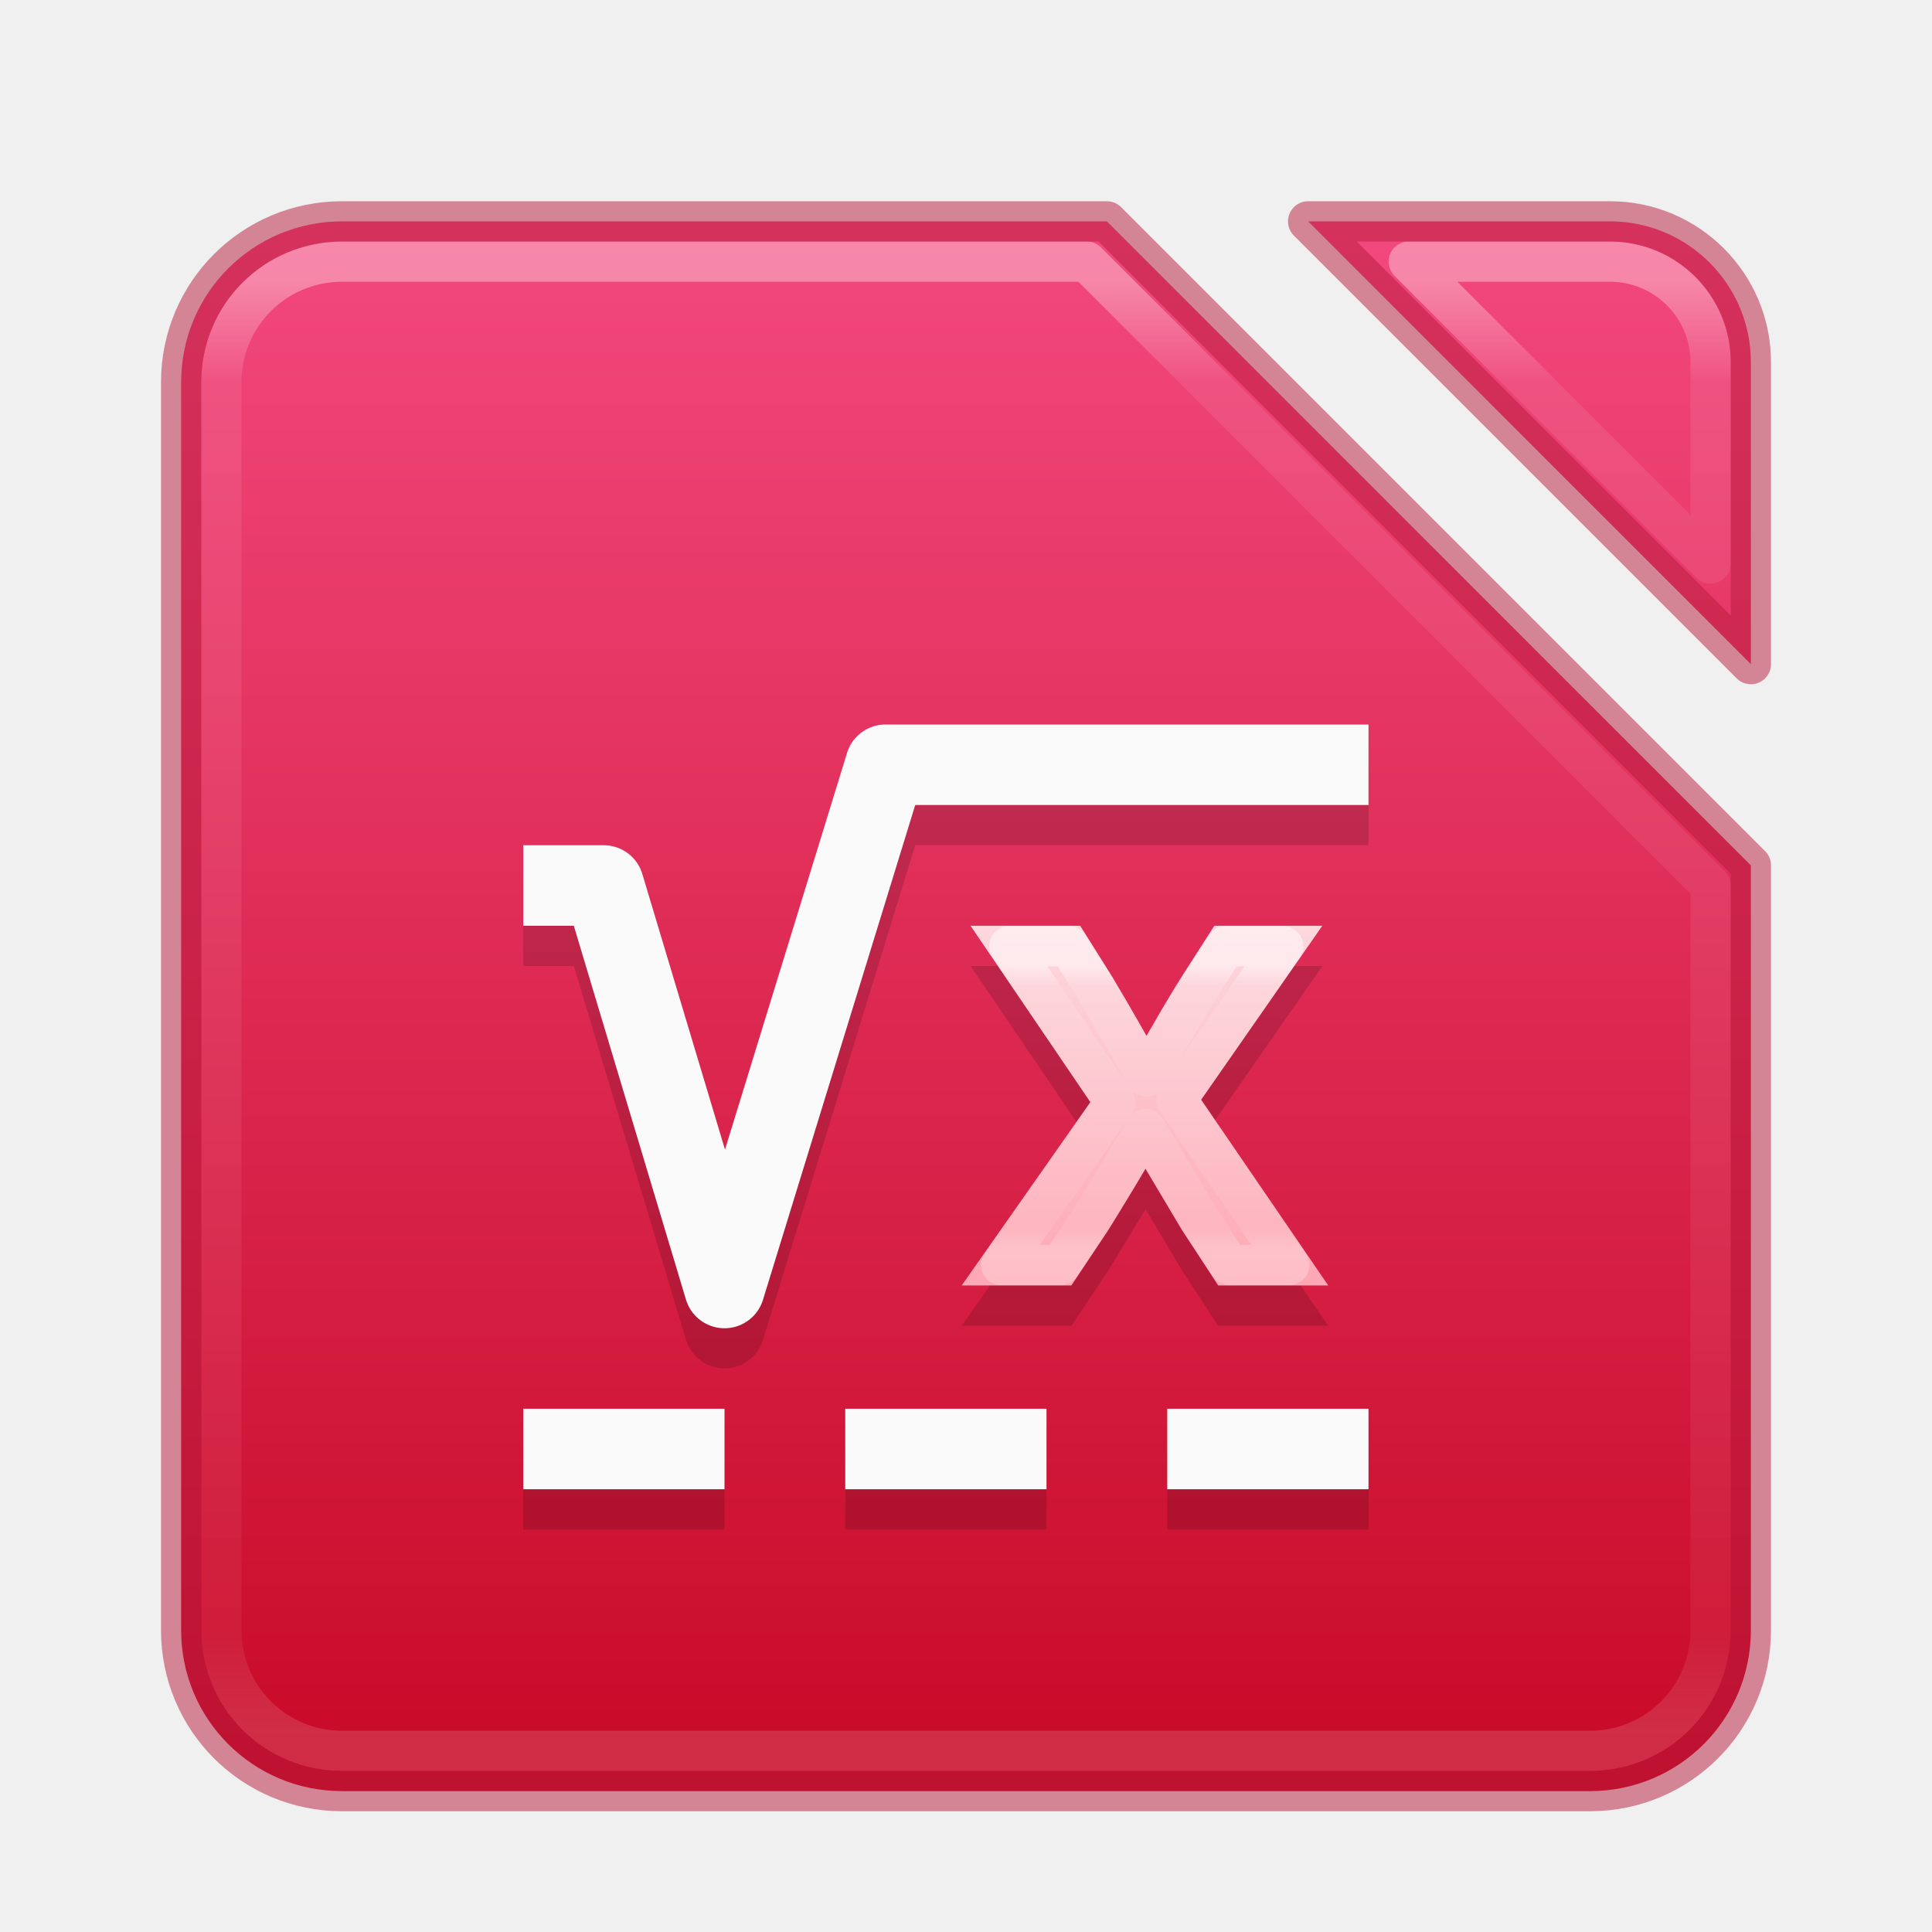
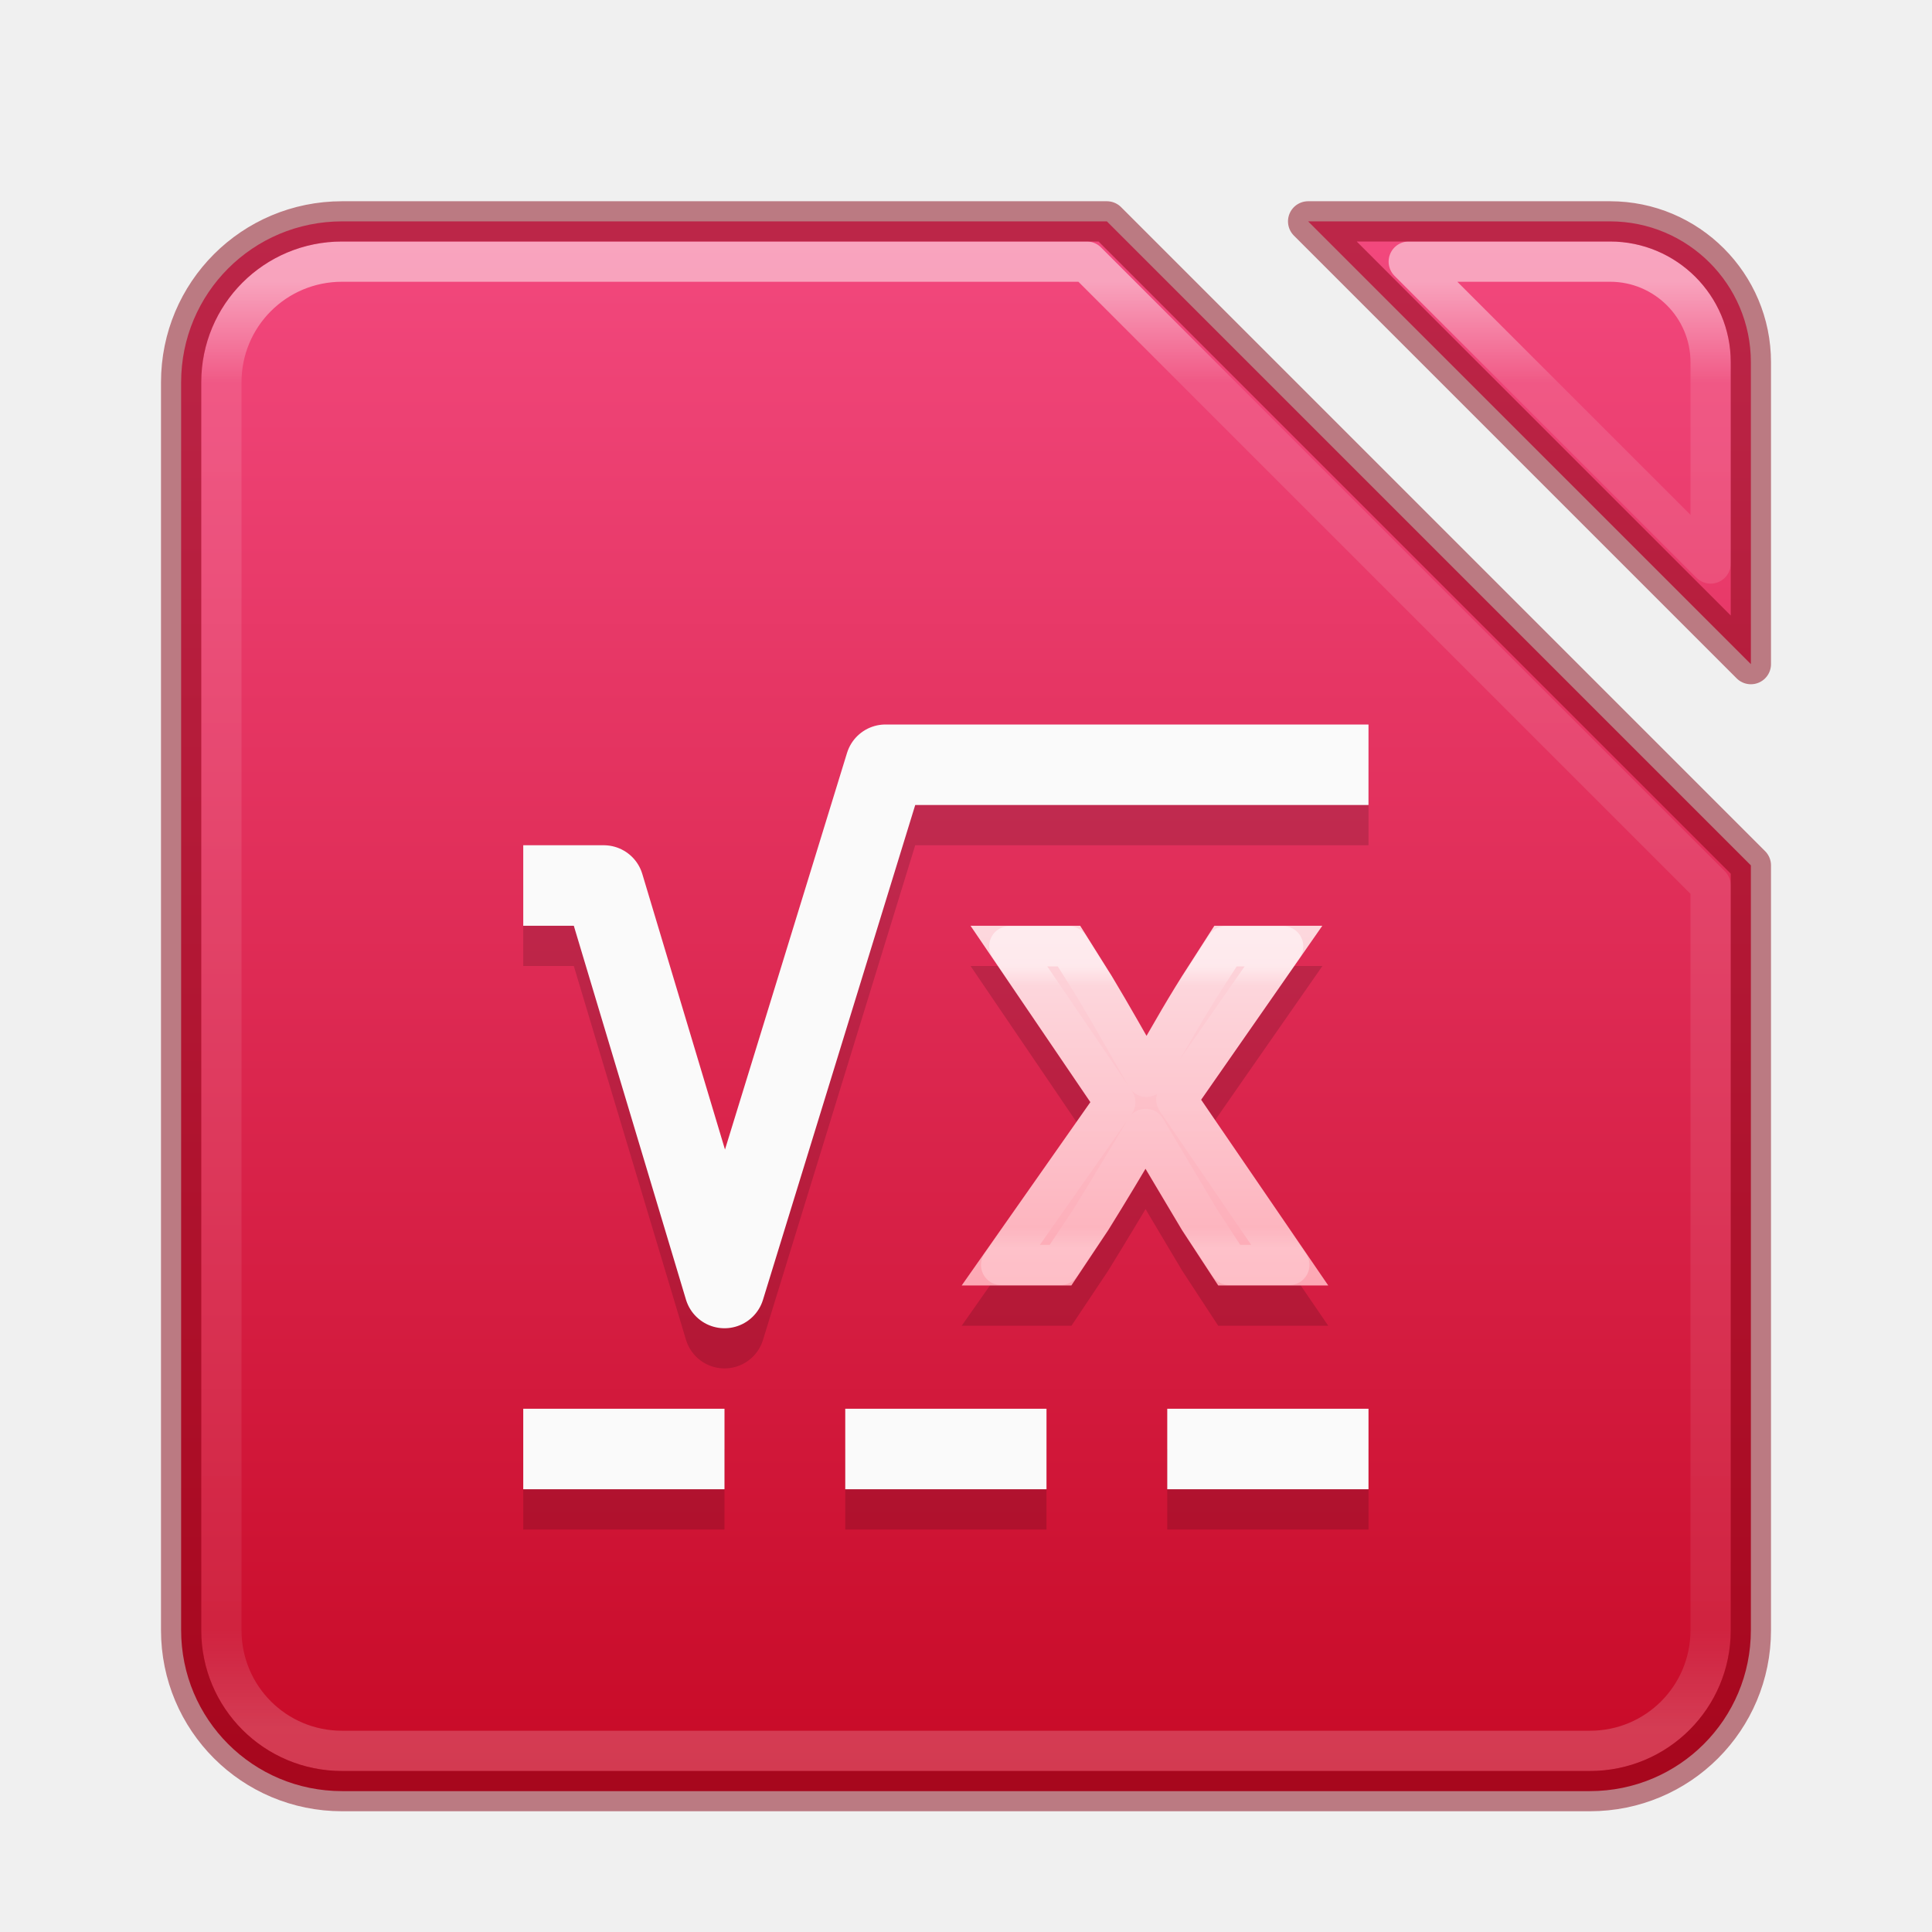
<svg xmlns="http://www.w3.org/2000/svg" xmlns:xlink="http://www.w3.org/1999/xlink" id="svg3489" height="48" width="48" version="1.1" xml:space="preserve">
  <defs id="defs3491">
    <linearGradient id="linearGradient10">
      <stop style="stop-color:#fdd8de;stop-opacity:1;" offset="0" id="stop11" />
      <stop style="stop-color:#fda7b3;stop-opacity:1;" offset="1" id="stop12" />
    </linearGradient>
    <linearGradient id="linearGradient5">
      <stop style="stop-color:#ffffff;stop-opacity:1;" offset="0" id="stop6" />
      <stop style="stop-color:#ffffff;stop-opacity:0.25;" offset="0.071" id="stop9" />
      <stop style="stop-color:#ffffff;stop-opacity:0.15;" offset="0.929" id="stop10" />
      <stop style="stop-color:#ffffff;stop-opacity:0.5;" offset="1" id="stop7" />
    </linearGradient>
    <linearGradient id="linearGradient1">
      <stop style="stop-color:#f2487d;stop-opacity:1;" offset="0" id="stop5" />
      <stop style="stop-color:#c80a27;stop-opacity:1;" offset="1" id="stop8" />
    </linearGradient>
    <linearGradient id="linearGradient1201">
      <stop id="stop1193" style="stop-color:#ffffff;stop-opacity:1" offset="0" />
      <stop id="stop1195" style="stop-color:#ffffff;stop-opacity:0.235" offset="0.07" />
      <stop id="stop1197" style="stop-color:#ffffff;stop-opacity:0.157" offset="0.932" />
      <stop id="stop1199" style="stop-color:#ffffff;stop-opacity:0.392" offset="1" />
    </linearGradient>
    <linearGradient x1="39" y1="6" x2="39" y2="41.945" id="linearGradient3058-5" xlink:href="#linearGradient1201" gradientUnits="userSpaceOnUse" gradientTransform="translate(4e-6,1.000006)" />
    <style id="style1">.g{fill:#000;}.g,.h,.i{stroke-width:0px;}.h{fill:url(#e);}.i{fill:#fff;}</style>
    <style id="style1-6">.cls-1{fill:#fff;}</style>
    <style id="style1-67">.cls-1{fill:#fff;}</style>
    <style id="style1-56">.g{fill:#000;}.g,.h,.i{stroke-width:0px;}.h{fill:url(#e);}.i{fill:#fff;}</style>
    <style id="style1-7">.g{fill:#000;}.g,.h,.i{stroke-width:0px;}.h{fill:url(#e);}.i{fill:#fff;}</style>
    <style id="style1-5">.g{fill:#000;}.g,.h,.i{stroke-width:0px;}.h{fill:url(#e);}.i{fill:#fff;}</style>
    <style id="style1-3">.g{fill:#000;}.g,.h,.i{stroke-width:0px;}.h{fill:url(#e);}.i{fill:#fff;}</style>
    <style id="style1-6-1">.cls-1{fill:#fff;}</style>
    <style id="style1-2">.g{fill:#000;}.g,.h,.i{stroke-width:0px;}.h{fill:url(#e);}.i{fill:#fff;}</style>
    <style id="style1-6-8">.cls-1{fill:#fff;}</style>
    <style id="style1-0">.g{fill:#000;}.g,.h,.i{stroke-width:0px;}.h{fill:url(#e);}.i{fill:#fff;}</style>
    <style id="style1-7-23">.g{fill:#000;}.g,.h,.i{stroke-width:0px;}.h{fill:url(#e);}.i{fill:#fff;}</style>
    <style id="style1-5-7">.g{fill:#000;}.g,.h,.i{stroke-width:0px;}.h{fill:url(#e);}.i{fill:#fff;}</style>
    <style id="style1-3-2">.g{fill:#000;}.g,.h,.i{stroke-width:0px;}.h{fill:url(#e);}.i{fill:#fff;}</style>
    <style id="style1-6-28">.cls-1{fill:#fff;}</style>
    <style id="style1-62">.g{fill:#000;}.g,.h,.i{stroke-width:0px;}.h{fill:url(#e);}.i{fill:#fff;}</style>
    <style id="style1-6-9">.cls-1{fill:#fff;}</style>
    <style id="style1-67-1">.cls-1{fill:#fff;}</style>
    <style id="style1-56-2">.g{fill:#000;}.g,.h,.i{stroke-width:0px;}.h{fill:url(#e);}.i{fill:#fff;}</style>
    <style id="style1-7-1">.g{fill:#000;}.g,.h,.i{stroke-width:0px;}.h{fill:url(#e);}.i{fill:#fff;}</style>
    <style id="style1-5-2">.g{fill:#000;}.g,.h,.i{stroke-width:0px;}.h{fill:url(#e);}.i{fill:#fff;}</style>
    <style id="style1-3-7">.g{fill:#000;}.g,.h,.i{stroke-width:0px;}.h{fill:url(#e);}.i{fill:#fff;}</style>
    <style id="style1-6-1-9">.cls-1{fill:#fff;}</style>
    <style id="style1-2-3">.g{fill:#000;}.g,.h,.i{stroke-width:0px;}.h{fill:url(#e);}.i{fill:#fff;}</style>
    <style id="style1-6-8-1">.cls-1{fill:#fff;}</style>
    <style id="style1-79">.g{fill:#000;}.g,.h,.i{stroke-width:0px;}.h{fill:url(#e);}.i{fill:#fff;}</style>
    <style id="style1-7-2">.g{fill:#000;}.g,.h,.i{stroke-width:0px;}.h{fill:url(#e);}.i{fill:#fff;}</style>
    <style id="style1-5-0">.g{fill:#000;}.g,.h,.i{stroke-width:0px;}.h{fill:url(#e);}.i{fill:#fff;}</style>
    <style id="style1-53">.g{fill:#000;}.g,.h,.i{stroke-width:0px;}.h{fill:url(#e);}.i{fill:#fff;}</style>
    <style id="style1-6-2">.cls-1{fill:#fff;}</style>
    <style id="style1-67-3">.cls-1{fill:#fff;}</style>
    <style id="style1-675">.g{fill:#000;}.g,.h,.i{stroke-width:0px;}.h{fill:url(#e);}.i{fill:#fff;}</style>
    <style id="style1-7-3">.g{fill:#000;}.g,.h,.i{stroke-width:0px;}.h{fill:url(#e);}.i{fill:#fff;}</style>
    <style id="style1-5-5">.g{fill:#000;}.g,.h,.i{stroke-width:0px;}.h{fill:url(#e);}.i{fill:#fff;}</style>
    <style id="style1-3-9">.g{fill:#000;}.g,.h,.i{stroke-width:0px;}.h{fill:url(#e);}.i{fill:#fff;}</style>
    <style id="style1-6-6">.cls-1{fill:#fff;}</style>
    <style id="style1-70">.g{fill:#000;}.g,.h,.i{stroke-width:0px;}.h{fill:url(#e);}.i{fill:#fff;}</style>
    <style id="style1-6-3">.cls-1{fill:#fff;}</style>
    <style id="style1-74">.g{fill:#000;}.g,.h,.i{stroke-width:0px;}.h{fill:url(#e);}.i{fill:#fff;}</style>
    <style id="style1-6-99">.cls-1{fill:#fff;}</style>
    <style id="style1-67-4">.cls-1{fill:#fff;}</style>
    <style id="style1-53-2">.g{fill:#000;}.g,.h,.i{stroke-width:0px;}.h{fill:url(#e);}.i{fill:#fff;}</style>
    <style id="style1-6-5">.cls-1{fill:#fff;}</style>
    <style id="style1-67-6">.cls-1{fill:#fff;}</style>
    <style id="style1-56-5">.g{fill:#000;}.g,.h,.i{stroke-width:0px;}.h{fill:url(#e);}.i{fill:#fff;}</style>
    <style id="style1-7-34">.g{fill:#000;}.g,.h,.i{stroke-width:0px;}.h{fill:url(#e);}.i{fill:#fff;}</style>
    <style id="style1-5-9">.g{fill:#000;}.g,.h,.i{stroke-width:0px;}.h{fill:url(#e);}.i{fill:#fff;}</style>
    <style id="style1-3-0">.g{fill:#000;}.g,.h,.i{stroke-width:0px;}.h{fill:url(#e);}.i{fill:#fff;}</style>
    <style id="style1-6-1-2">.cls-1{fill:#fff;}</style>
    <style id="style1-2-0">.g{fill:#000;}.g,.h,.i{stroke-width:0px;}.h{fill:url(#e);}.i{fill:#fff;}</style>
    <style id="style1-6-8-19">.cls-1{fill:#fff;}</style>
    <style id="style1-9">.g{fill:#000;}.g,.h,.i{stroke-width:0px;}.h{fill:url(#e);}.i{fill:#fff;}</style>
    <style id="style1-6-22">.cls-1{fill:#fff;}</style>
    <style id="style1-67-8">.cls-1{fill:#fff;}</style>
    <style id="style1-56-9">.g{fill:#000;}.g,.h,.i{stroke-width:0px;}.h{fill:url(#e);}.i{fill:#fff;}</style>
    <style id="style1-7-7">.g{fill:#000;}.g,.h,.i{stroke-width:0px;}.h{fill:url(#e);}.i{fill:#fff;}</style>
    <style id="style1-5-3">.g{fill:#000;}.g,.h,.i{stroke-width:0px;}.h{fill:url(#e);}.i{fill:#fff;}</style>
    <style id="style1-3-6">.g{fill:#000;}.g,.h,.i{stroke-width:0px;}.h{fill:url(#e);}.i{fill:#fff;}</style>
    <style id="style1-6-1-1">.cls-1{fill:#fff;}</style>
    <style id="style1-2-2">.g{fill:#000;}.g,.h,.i{stroke-width:0px;}.h{fill:url(#e);}.i{fill:#fff;}</style>
    <style id="style1-6-8-9">.cls-1{fill:#fff;}</style>
    <style id="style1-0-0">.g{fill:#000;}.g,.h,.i{stroke-width:0px;}.h{fill:url(#e);}.i{fill:#fff;}</style>
    <style id="style1-7-23-6">.g{fill:#000;}.g,.h,.i{stroke-width:0px;}.h{fill:url(#e);}.i{fill:#fff;}</style>
    <style id="style1-5-7-6">.g{fill:#000;}.g,.h,.i{stroke-width:0px;}.h{fill:url(#e);}.i{fill:#fff;}</style>
    <style id="style1-3-2-4">.g{fill:#000;}.g,.h,.i{stroke-width:0px;}.h{fill:url(#e);}.i{fill:#fff;}</style>
    <style id="style1-6-28-6">.cls-1{fill:#fff;}</style>
    <style id="style1-62-0">.g{fill:#000;}.g,.h,.i{stroke-width:0px;}.h{fill:url(#e);}.i{fill:#fff;}</style>
    <style id="style1-6-9-7">.cls-1{fill:#fff;}</style>
    <style id="style1-67-1-0">.cls-1{fill:#fff;}</style>
    <style id="style1-56-2-1">.g{fill:#000;}.g,.h,.i{stroke-width:0px;}.h{fill:url(#e);}.i{fill:#fff;}</style>
    <style id="style1-7-1-0">.g{fill:#000;}.g,.h,.i{stroke-width:0px;}.h{fill:url(#e);}.i{fill:#fff;}</style>
    <style id="style1-5-2-1">.g{fill:#000;}.g,.h,.i{stroke-width:0px;}.h{fill:url(#e);}.i{fill:#fff;}</style>
    <style id="style1-3-7-3">.g{fill:#000;}.g,.h,.i{stroke-width:0px;}.h{fill:url(#e);}.i{fill:#fff;}</style>
    <style id="style1-6-1-9-7">.cls-1{fill:#fff;}</style>
    <style id="style1-2-3-7">.g{fill:#000;}.g,.h,.i{stroke-width:0px;}.h{fill:url(#e);}.i{fill:#fff;}</style>
    <style id="style1-6-8-1-2">.cls-1{fill:#fff;}</style>
    <style id="style1-79-1">.g{fill:#000;}.g,.h,.i{stroke-width:0px;}.h{fill:url(#e);}.i{fill:#fff;}</style>
    <style id="style1-7-2-0">.g{fill:#000;}.g,.h,.i{stroke-width:0px;}.h{fill:url(#e);}.i{fill:#fff;}</style>
    <style id="style1-5-0-3">.g{fill:#000;}.g,.h,.i{stroke-width:0px;}.h{fill:url(#e);}.i{fill:#fff;}</style>
    <style id="style1-53-6">.g{fill:#000;}.g,.h,.i{stroke-width:0px;}.h{fill:url(#e);}.i{fill:#fff;}</style>
    <style id="style1-6-2-7">.cls-1{fill:#fff;}</style>
    <style id="style1-67-3-8">.cls-1{fill:#fff;}</style>
    <style id="style1-675-8">.g{fill:#000;}.g,.h,.i{stroke-width:0px;}.h{fill:url(#e);}.i{fill:#fff;}</style>
    <style id="style1-7-3-6">.g{fill:#000;}.g,.h,.i{stroke-width:0px;}.h{fill:url(#e);}.i{fill:#fff;}</style>
    <style id="style1-5-5-0">.g{fill:#000;}.g,.h,.i{stroke-width:0px;}.h{fill:url(#e);}.i{fill:#fff;}</style>
    <style id="style1-3-9-4">.g{fill:#000;}.g,.h,.i{stroke-width:0px;}.h{fill:url(#e);}.i{fill:#fff;}</style>
    <style id="style1-6-6-6">.cls-1{fill:#fff;}</style>
    <style id="style1-70-7">.g{fill:#000;}.g,.h,.i{stroke-width:0px;}.h{fill:url(#e);}.i{fill:#fff;}</style>
    <style id="style1-6-3-6">.cls-1{fill:#fff;}</style>
    <linearGradient xlink:href="#linearGradient1" id="linearGradient8" x1="20" y1="6" x2="20" y2="44" gradientUnits="userSpaceOnUse" />
    <linearGradient xlink:href="#linearGradient5" id="linearGradient7" x1="27.5" y1="25" x2="27.5" y2="32" gradientUnits="userSpaceOnUse" />
    <linearGradient xlink:href="#linearGradient10" id="linearGradient12" x1="27.5" y1="24" x2="27.5" y2="33" gradientUnits="userSpaceOnUse" />
  </defs>
  <path id="rect9" style="opacity:1;fill:url(#linearGradient8);stroke-linecap:round;stroke-linejoin:round" d="M 8.5 5.5 C 6.284 5.5 4.5 7.284 4.5 9.5 L 4.5 40.5 C 4.5 42.716 6.284 44.5 8.5 44.5 L 39.5 44.5 C 41.716 44.5 43.5 42.716 43.5 40.5 L 43.5 21.5 L 27.5 5.5 L 8.5 5.5 z M 32.5 5.5 L 43.5 16.5 L 43.5 9 A 3.5 3.5 0 0 0 40 5.5 L 32.5 5.5 z " />
-   <path id="path18" style="opacity:0.35;fill:none;stroke:url(#linearGradient3058-5);stroke-linecap:round;stroke-linejoin:round" d="M 8.5 6.5 C 6.838 6.5 5.5 7.838 5.5 9.5 L 5.5 40.5 C 5.5 42.162 6.838 43.5 8.5 43.5 L 39.5 43.5 C 41.162 43.5 42.5 42.162 42.5 40.5 L 42.5 22 L 27 6.5 L 8.5 6.5 z M 35 6.5 L 42.5 14 L 42.5 9 A 2.5 2.5 0 0 0 40 6.5 L 35 6.5 z " />
-   <path id="path8" style="color:#000000;font-variation-settings:normal;display:inline;overflow:visible;visibility:visible;opacity:1;vector-effect:none;fill:none;fill-opacity:1;fill-rule:nonzero;stroke:#b61b3c;stroke-width:1;stroke-linecap:butt;stroke-linejoin:round;stroke-miterlimit:4;stroke-dasharray:none;stroke-dashoffset:0;stroke-opacity:0.5;marker:none;enable-background:accumulate;stop-color:#000000;stop-opacity:1" d="m 8.5,5.5 c -2.216,0 -4,1.784 -4,4 v 31 c 0,2.216 1.784,4 4,4 h 31 c 2.216,0 4,-1.784 4,-4 v -19 l -16,-16 z m 24,0 11,11 V 9 C 43.5,7.067 41.933,5.5 40,5.5 Z" />
+   <path id="path18" style="opacity:0.5;fill:none;stroke:url(#linearGradient3058-5);stroke-linecap:round;stroke-linejoin:round" d="M 8.5 6.5 C 6.838 6.5 5.5 7.838 5.5 9.5 L 5.5 40.5 C 5.5 42.162 6.838 43.5 8.5 43.5 L 39.5 43.5 C 41.162 43.5 42.5 42.162 42.5 40.5 L 42.5 22 L 27 6.5 L 8.5 6.5 z M 35 6.5 L 42.5 14 L 42.5 9 A 2.5 2.5 0 0 0 40 6.5 L 35 6.5 z " />
+   <path id="path8" style="color:#000000;font-variation-settings:normal;display:inline;overflow:visible;visibility:visible;opacity:1;vector-effect:none;fill:none;fill-opacity:1;fill-rule:nonzero;stroke:#860414;stroke-width:1;stroke-linecap:butt;stroke-linejoin:round;stroke-miterlimit:4;stroke-dasharray:none;stroke-dashoffset:0;stroke-opacity:0.5;marker:none;enable-background:accumulate;stop-color:#000000;stop-opacity:1" d="m 8.5,5.5 c -2.216,0 -4,1.784 -4,4 v 31 c 0,2.216 1.784,4 4,4 h 31 c 2.216,0 4,-1.784 4,-4 v -19 l -16,-16 z m 24,0 11,11 V 9 C 43.5,7.067 41.933,5.5 40,5.5 Z" />
  <g id="g4" transform="translate(1,-1)">
    <path id="path12" style="font-weight:bold;font-size:17.333px;font-family:'Adwaita Sans';-inkscape-font-specification:'Adwaita Sans Bold';letter-spacing:0.5px;fill:#000000;fill-opacity:1;stroke:none;stroke-linejoin:round;opacity:0.15" d="m 21,20 a 1,1 0 0 0 -0.955,0.705 L 17.012,30.562 14.957,23.713 A 1,1 0 0 0 14,23 h -2 v 2 h 1.256 l 2.787,9.287 a 1,1 0 0 0 1.912,0.008 L 21.738,22 H 33 v -2 z m 2.113,5 2.977,4.383 -3.197,4.555 h 2.727 l 0.914,-1.371 C 26.765,32.194 26.98,31.839 27.184,31.5 c 0.091,-0.154 0.184,-0.307 0.277,-0.461 0.092,0.154 0.183,0.307 0.273,0.461 0.203,0.339 0.415,0.694 0.635,1.066 L 29.266,33.938 H 32 L 28.846,29.322 31.855,25 h -2.682 l -0.805,1.252 c -0.237,0.378 -0.457,0.746 -0.66,1.102 -0.073,0.128 -0.146,0.255 -0.221,0.383 l -0.219,-0.383 C 27.066,26.998 26.851,26.63 26.625,26.252 L 25.838,25 Z M 12,37 v 2 h 5 v -2 z m 8,0 v 2 h 5 v -2 z m 8,0 v 2 h 5 v -2 z" />
    <path style="opacity:1;fill:none;stroke:#fafafa;stroke-width:2;stroke-linejoin:round;stroke-dasharray:none;stroke-opacity:1" d="m 12,23 h 2 l 3,10 4,-13 h 12" id="path1" />
    <path style="font-weight:bold;font-size:17.333px;font-family:'Adwaita Sans';-inkscape-font-specification:'Adwaita Sans Bold';letter-spacing:0.5px;fill:url(#linearGradient12);stroke-linejoin:round;stroke:none" d="m 22.893,32.937 3.605,-5.137 -0.051,1.109 -3.335,-4.909 h 2.725 l 0.787,1.253 q 0.339,0.567 0.643,1.1 0.305,0.533 0.609,1.066 h -0.796 q 0.322,-0.533 0.626,-1.066 0.305,-0.533 0.66,-1.1 l 0.804,-1.253 h 2.683 l -3.419,4.909 0.051,-1.109 L 32,32.937 H 29.266 L 28.369,31.566 q -0.33,-0.559 -0.635,-1.066 -0.305,-0.516 -0.618,-1.033 h 0.694 q -0.322,0.516 -0.626,1.033 -0.305,0.508 -0.652,1.066 l -0.914,1.371 z" id="text1" aria-label="x" />
    <path style="opacity:1;baseline-shift:baseline;display:inline;overflow:visible;vector-effect:none;fill:#fafafa;stroke-linejoin:round;stroke-dasharray:5, 3;enable-background:accumulate;stop-color:#000000;stop-opacity:1" d="m 12,36 v 2 h 5 v -2 z m 8,0 v 2 h 5 v -2 z m 8,0 v 2 h 5 v -2 z" id="path4" />
    <path style="font-weight:bold;font-size:17.333px;font-family:'Adwaita Sans';-inkscape-font-specification:'Adwaita Sans Bold';letter-spacing:0.5px;fill:none;stroke-linejoin:round;stroke:url(#linearGradient7);stroke-opacity:1;opacity:0.5" d="m 24.076,24.51 2.633,3.877 -2.836,4.041 h 1.473 l 0.754,-1.131 c 0.23,-0.37 0.444,-0.722 0.646,-1.059 0.091,-0.154 0.188,-0.311 0.279,-0.463 l 0.438,-0.727 0.436,0.729 c 0.093,0.155 0.184,0.309 0.275,0.463 0.2,0.333 0.41,0.687 0.629,1.057 l 0.006,0.01 0.734,1.121 h 1.49 l -2.807,-4.107 2.654,-3.811 h -1.428 l -0.654,1.018 c -0.23,0.367 -0.447,0.731 -0.646,1.08 -0.072,0.126 -0.159,0.268 -0.225,0.381 l -0.445,0.764 -0.656,-1.145 c -0.199,-0.349 -0.411,-0.712 -0.633,-1.084 l -0.004,-0.006 c 0,0 0,-0.002 0,-0.002 l -0.633,-1.006 z" id="path5" aria-label="x" />
    <path style="baseline-shift:baseline;display:inline;overflow:visible;vector-effect:none;fill:#000000;stroke-linejoin:round;stroke-dasharray:5, 3;enable-background:accumulate;stop-color:#000000" d="M 12,37 H 33" id="path14" />
  </g>
</svg>
